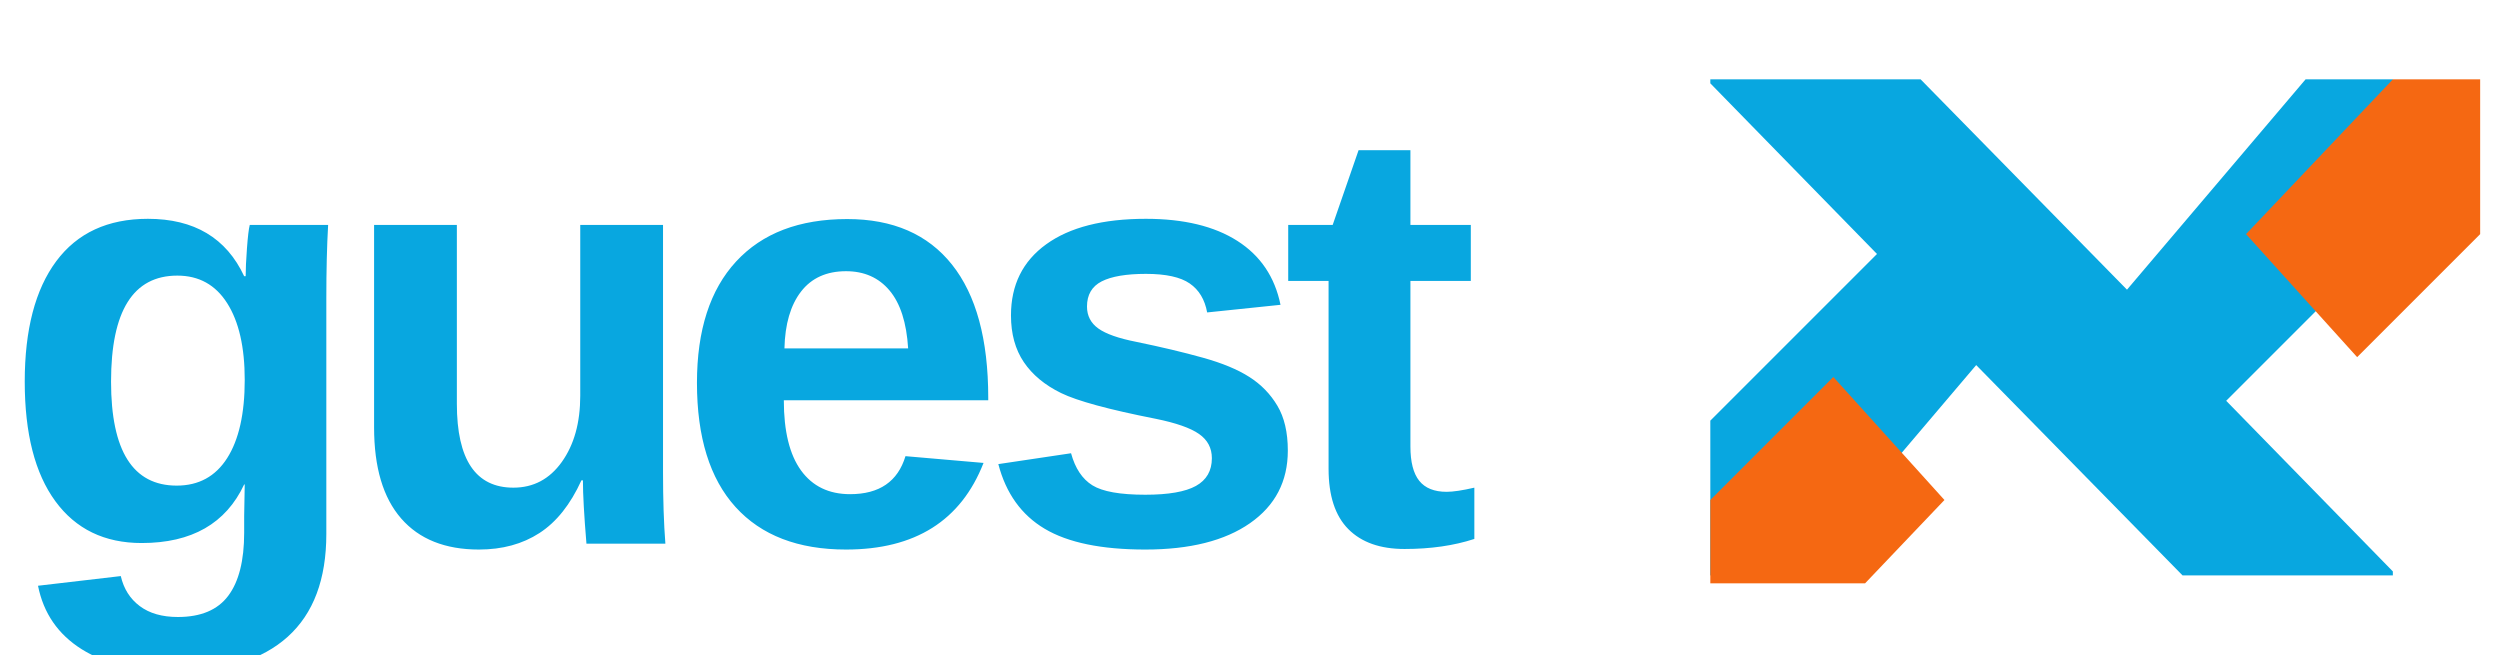
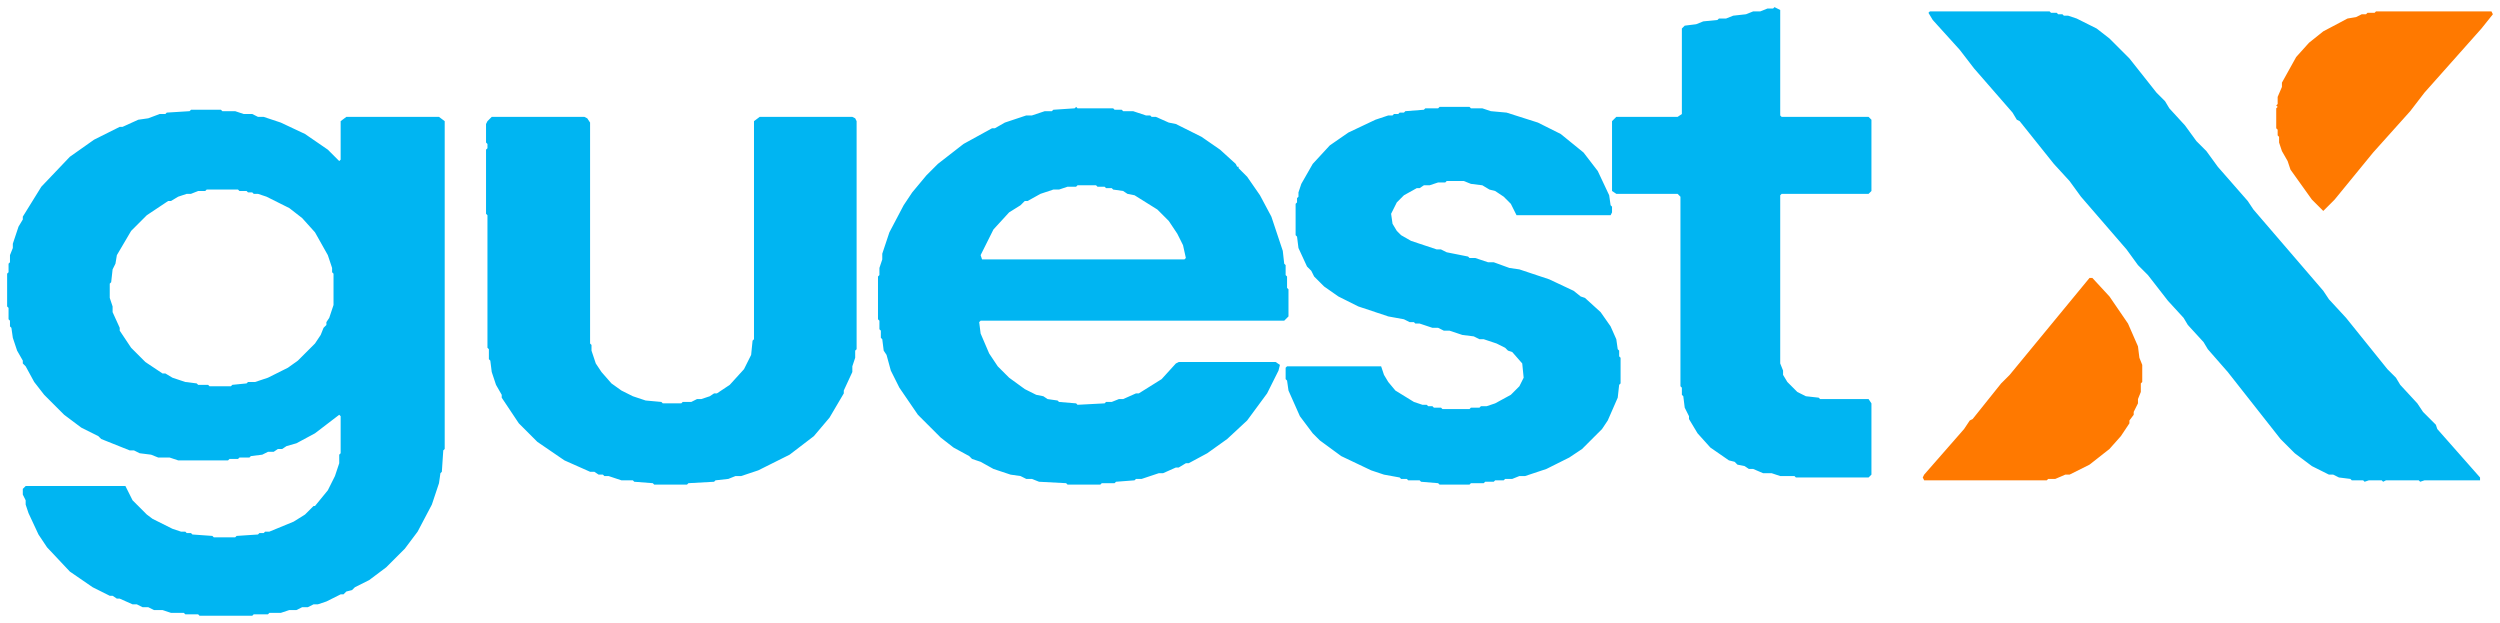
- <svg xmlns="http://www.w3.org/2000/svg" viewBox="0 0 630 165" role="img" aria-labelledby="title">
-   <text x="0" y="137" fill="#08A7E0" font-family="Arial Rounded MT Bold, Trebuchet MS, Arial, sans-serif" font-size="152" font-weight="700" letter-spacing="-8" textLength="420" lengthAdjust="spacingAndGlyphs">guest</text>
-   <g transform="translate(-45)">
-     <path fill="#08A7E0" d="M476 20h53l52 53 45-53h22v39l-42 42 42 43v1h-53l-52-53-45 53h-22v-39l42-42-42-43z" />
-     <path fill="#F56812" d="M648 20h22v39l-31 31-28-31zM476 126l31-31 28 31-20 21h-39z" />
-   </g>
+ <svg xmlns="http://www.w3.org/2000/svg" viewBox="179 151 1754 437" role="img" aria-label="guestX logo">
+   <path fill="#00B5F2" fill-rule="evenodd" d="M 521,236 L 520,238 L 520,251 L 521,252 L 521,255 L 520,256 L 520,301 L 521,302 L 521,395 L 522,396 L 522,403 L 523,404 L 524,412 L 527,421 L 531,428 L 531,430 L 543,448 L 556,461 L 575,474 L 593,482 L 596,482 L 599,484 L 602,484 L 603,485 L 606,485 L 615,488 L 623,488 L 624,489 L 637,490 L 638,491 L 661,491 L 662,490 L 680,489 L 681,488 L 690,487 L 695,485 L 699,485 L 711,481 L 733,470 L 750,457 L 761,444 L 771,427 L 771,425 L 777,412 L 777,408 L 779,402 L 779,397 L 780,396 L 780,236 L 779,234 L 777,233 L 712,233 L 708,236 L 708,389 L 707,390 L 706,400 L 701,410 L 691,421 L 682,427 L 680,427 L 677,429 L 671,431 L 668,431 L 664,433 L 658,433 L 657,434 L 644,434 L 643,433 L 632,432 L 623,429 L 615,425 L 608,420 L 601,412 L 597,406 L 594,397 L 594,393 L 593,392 L 593,237 L 591,234 L 589,233 L 524,233 Z M 276,235 L 265,240 L 263,240 L 245,249 L 228,261 L 208,282 L 195,303 L 195,305 L 192,310 L 188,322 L 188,325 L 186,330 L 186,335 L 185,336 L 185,342 L 184,343 L 184,366 L 185,367 L 185,375 L 186,376 L 186,380 L 187,381 L 188,388 L 191,397 L 195,404 L 195,406 L 197,408 L 203,419 L 210,428 L 224,442 L 236,451 L 248,457 L 250,459 L 270,467 L 273,467 L 277,469 L 285,470 L 290,472 L 298,472 L 304,474 L 339,474 L 340,473 L 346,473 L 347,472 L 354,472 L 355,471 L 363,470 L 367,468 L 371,468 L 374,466 L 377,466 L 380,464 L 387,462 L 400,455 L 417,442 L 418,443 L 418,469 L 417,470 L 417,476 L 414,485 L 409,495 L 400,506 L 399,506 L 393,512 L 385,517 L 368,524 L 365,524 L 364,525 L 361,525 L 360,526 L 345,527 L 344,528 L 329,528 L 328,527 L 314,526 L 313,525 L 310,525 L 309,524 L 306,524 L 300,522 L 286,515 L 282,512 L 272,502 L 267,492 L 197,492 L 195,494 L 195,498 L 197,502 L 197,505 L 199,511 L 206,526 L 212,535 L 228,552 L 244,563 L 256,569 L 258,569 L 261,571 L 263,571 L 272,575 L 275,575 L 279,577 L 283,577 L 287,579 L 293,579 L 299,581 L 308,581 L 309,582 L 318,582 L 319,583 L 356,583 L 357,582 L 367,582 L 368,581 L 376,581 L 382,579 L 387,579 L 391,577 L 395,577 L 399,575 L 402,575 L 408,573 L 418,568 L 420,568 L 422,566 L 426,565 L 428,563 L 438,558 L 450,549 L 463,536 L 472,524 L 482,505 L 487,490 L 488,483 L 489,482 L 490,467 L 491,466 L 491,236 L 487,233 L 422,233 L 418,236 L 418,263 L 417,264 L 409,256 L 393,245 L 376,237 L 364,233 L 360,233 L 356,231 L 350,231 L 344,229 L 335,229 L 334,228 L 313,228 L 312,229 L 296,230 L 295,231 L 291,231 L 283,234 Z M 297,292 L 299,292 L 304,289 L 310,287 L 313,287 L 318,285 L 323,285 L 324,284 L 346,284 L 347,285 L 352,285 L 353,286 L 356,286 L 357,287 L 360,287 L 366,289 L 382,297 L 391,304 L 400,314 L 409,330 L 412,339 L 412,342 L 413,343 L 413,365 L 410,374 L 408,377 L 408,379 L 406,381 L 404,386 L 400,392 L 388,404 L 381,409 L 367,416 L 358,419 L 353,419 L 352,420 L 342,421 L 341,422 L 326,422 L 325,421 L 318,421 L 317,420 L 309,419 L 300,416 L 295,413 L 293,413 L 281,405 L 271,395 L 263,383 L 263,381 L 258,370 L 258,366 L 256,360 L 256,350 L 257,349 L 258,340 L 260,336 L 261,330 L 271,313 L 282,302 Z M 1144,235 L 1125,244 L 1112,253 L 1100,266 L 1092,280 L 1090,286 L 1090,289 L 1089,290 L 1089,293 L 1088,294 L 1088,316 L 1089,317 L 1090,325 L 1096,338 L 1099,341 L 1101,345 L 1108,352 L 1118,359 L 1132,366 L 1153,373 L 1164,375 L 1168,377 L 1171,377 L 1172,378 L 1175,378 L 1184,381 L 1188,381 L 1192,383 L 1196,383 L 1205,386 L 1213,387 L 1217,389 L 1220,389 L 1229,392 L 1235,395 L 1237,397 L 1240,398 L 1247,406 L 1248,416 L 1245,422 L 1239,428 L 1228,434 L 1222,436 L 1218,436 L 1217,437 L 1211,437 L 1210,438 L 1191,438 L 1190,437 L 1185,437 L 1184,436 L 1181,436 L 1180,435 L 1177,435 L 1171,433 L 1158,425 L 1153,419 L 1150,414 L 1148,408 L 1082,408 L 1081,409 L 1081,417 L 1082,418 L 1083,425 L 1091,443 L 1100,455 L 1105,460 L 1120,471 L 1141,481 L 1150,484 L 1161,486 L 1162,487 L 1166,487 L 1167,488 L 1175,488 L 1176,489 L 1188,490 L 1189,491 L 1210,491 L 1211,490 L 1220,490 L 1221,489 L 1227,489 L 1228,488 L 1234,488 L 1235,487 L 1240,487 L 1245,485 L 1249,485 L 1264,480 L 1280,472 L 1289,466 L 1303,452 L 1307,446 L 1314,430 L 1315,421 L 1316,420 L 1316,402 L 1315,401 L 1315,397 L 1314,396 L 1313,389 L 1309,380 L 1302,370 L 1291,360 L 1288,359 L 1283,355 L 1266,347 L 1245,340 L 1238,339 L 1227,335 L 1223,335 L 1214,332 L 1210,332 L 1209,331 L 1194,328 L 1190,326 L 1187,326 L 1169,320 L 1162,316 L 1159,313 L 1156,308 L 1155,301 L 1159,293 L 1164,288 L 1173,283 L 1175,283 L 1178,281 L 1182,281 L 1188,279 L 1193,279 L 1194,278 L 1206,278 L 1211,280 L 1219,281 L 1224,284 L 1228,285 L 1234,289 L 1239,294 L 1243,302 L 1309,302 L 1310,300 L 1310,296 L 1309,295 L 1308,288 L 1300,271 L 1290,258 L 1274,245 L 1258,237 L 1236,230 L 1225,229 L 1219,227 L 1211,227 L 1210,226 L 1189,226 L 1188,227 L 1179,227 L 1178,228 L 1165,229 L 1164,230 L 1161,230 L 1160,231 L 1157,231 L 1156,232 L 1153,232 Z M 934,226 L 933,227 L 918,228 L 917,229 L 912,229 L 903,232 L 899,232 L 884,237 L 877,241 L 875,241 L 855,252 L 837,266 L 829,274 L 819,286 L 813,295 L 803,314 L 798,329 L 798,333 L 796,339 L 796,344 L 795,345 L 795,375 L 796,376 L 796,382 L 797,383 L 797,388 L 798,389 L 799,397 L 801,400 L 804,411 L 810,423 L 823,442 L 839,458 L 848,465 L 859,471 L 861,473 L 867,475 L 876,480 L 888,484 L 895,485 L 899,487 L 903,487 L 908,489 L 927,490 L 928,491 L 951,491 L 952,490 L 961,490 L 962,489 L 975,488 L 976,487 L 980,487 L 992,483 L 995,483 L 1004,479 L 1006,479 L 1011,476 L 1013,476 L 1026,469 L 1040,459 L 1054,446 L 1068,427 L 1076,411 L 1077,407 L 1074,405 L 1006,405 L 1004,406 L 994,417 L 978,427 L 976,427 L 967,431 L 964,431 L 959,433 L 955,433 L 954,434 L 935,435 L 934,434 L 922,433 L 921,432 L 914,431 L 911,429 L 906,428 L 898,424 L 887,416 L 879,408 L 873,399 L 867,385 L 866,377 L 867,376 L 1080,376 L 1083,373 L 1083,354 L 1082,353 L 1082,345 L 1081,344 L 1081,337 L 1080,336 L 1079,327 L 1071,303 L 1063,288 L 1054,275 L 1048,269 L 1048,268 L 1047,268 L 1046,266 L 1035,256 L 1022,247 L 1004,238 L 999,237 L 990,233 L 987,233 L 986,232 L 983,232 L 974,229 L 967,229 L 966,228 L 961,228 L 960,227 L 935,227 Z M 867,330 L 876,312 L 887,300 L 895,295 L 898,292 L 900,292 L 909,287 L 918,284 L 922,284 L 928,282 L 934,282 L 935,281 L 948,281 L 949,282 L 954,282 L 955,283 L 959,283 L 960,284 L 967,285 L 970,287 L 975,288 L 991,298 L 999,306 L 1005,315 L 1009,323 L 1011,332 L 1010,333 L 868,333 Z M 1532,160 L 1535,165 L 1554,186 L 1564,199 L 1591,230 L 1594,235 L 1596,236 L 1620,266 L 1631,278 L 1639,289 L 1671,326 L 1679,337 L 1686,344 L 1700,362 L 1711,374 L 1714,379 L 1725,391 L 1728,396 L 1742,412 L 1779,459 L 1789,469 L 1801,478 L 1813,484 L 1816,484 L 1820,486 L 1828,487 L 1829,488 L 1837,488 L 1838,489 L 1841,488 L 1850,488 L 1851,489 L 1853,488 L 1876,488 L 1877,489 L 1880,488 L 1919,488 L 1919,486 L 1889,452 L 1888,449 L 1879,440 L 1875,434 L 1863,421 L 1860,416 L 1854,410 L 1825,374 L 1813,361 L 1809,355 L 1760,298 L 1756,292 L 1735,268 L 1727,257 L 1720,250 L 1712,239 L 1701,227 L 1698,222 L 1692,216 L 1673,192 L 1659,178 L 1650,171 L 1636,164 L 1630,162 L 1627,162 L 1626,161 L 1623,161 L 1622,160 L 1618,160 L 1617,159 L 1533,159 Z M 1361,169 L 1359,171 L 1359,231 L 1356,233 L 1313,233 L 1310,236 L 1310,285 L 1313,287 L 1356,287 L 1358,289 L 1358,422 L 1359,423 L 1359,428 L 1360,429 L 1361,437 L 1364,443 L 1364,445 L 1370,455 L 1379,465 L 1392,474 L 1396,475 L 1398,477 L 1403,478 L 1406,480 L 1409,480 L 1416,483 L 1422,483 L 1428,485 L 1438,485 L 1439,486 L 1490,486 L 1492,484 L 1492,434 L 1490,431 L 1456,431 L 1455,430 L 1446,429 L 1440,426 L 1433,419 L 1430,414 L 1430,411 L 1428,406 L 1428,288 L 1429,287 L 1490,287 L 1492,285 L 1492,235 L 1490,233 L 1429,233 L 1428,232 L 1428,158 L 1424,156 L 1423,157 L 1419,157 L 1414,159 L 1409,159 L 1404,161 L 1395,162 L 1390,164 L 1385,164 L 1384,165 L 1374,166 L 1369,168 Z" />
+   <path fill="#FF7900" fill-rule="evenodd" d="M 1647,346 L 1645,346 L 1589,414 L 1583,420 L 1563,445 L 1561,446 L 1557,452 L 1529,484 L 1528,486 L 1529,488 L 1615,488 L 1616,487 L 1621,487 L 1628,484 L 1631,484 L 1645,477 L 1659,466 L 1667,457 L 1673,448 L 1673,446 L 1676,442 L 1676,440 L 1679,434 L 1679,431 L 1681,426 L 1681,420 L 1682,419 L 1682,407 L 1680,402 L 1679,394 L 1672,378 L 1659,359 Z M 1927,159 L 1846,159 L 1845,160 L 1840,160 L 1839,161 L 1836,161 L 1832,163 L 1826,164 L 1809,173 L 1799,181 L 1790,191 L 1780,209 L 1780,212 L 1777,219 L 1777,224 L 1776,225 L 1777,226 L 1776,227 L 1776,241 L 1777,242 L 1777,246 L 1778,247 L 1778,251 L 1780,257 L 1784,264 L 1786,270 L 1801,291 L 1809,299 L 1817,291 L 1844,258 L 1870,229 L 1880,216 L 1920,171 L 1928,161 Z" />
</svg>
